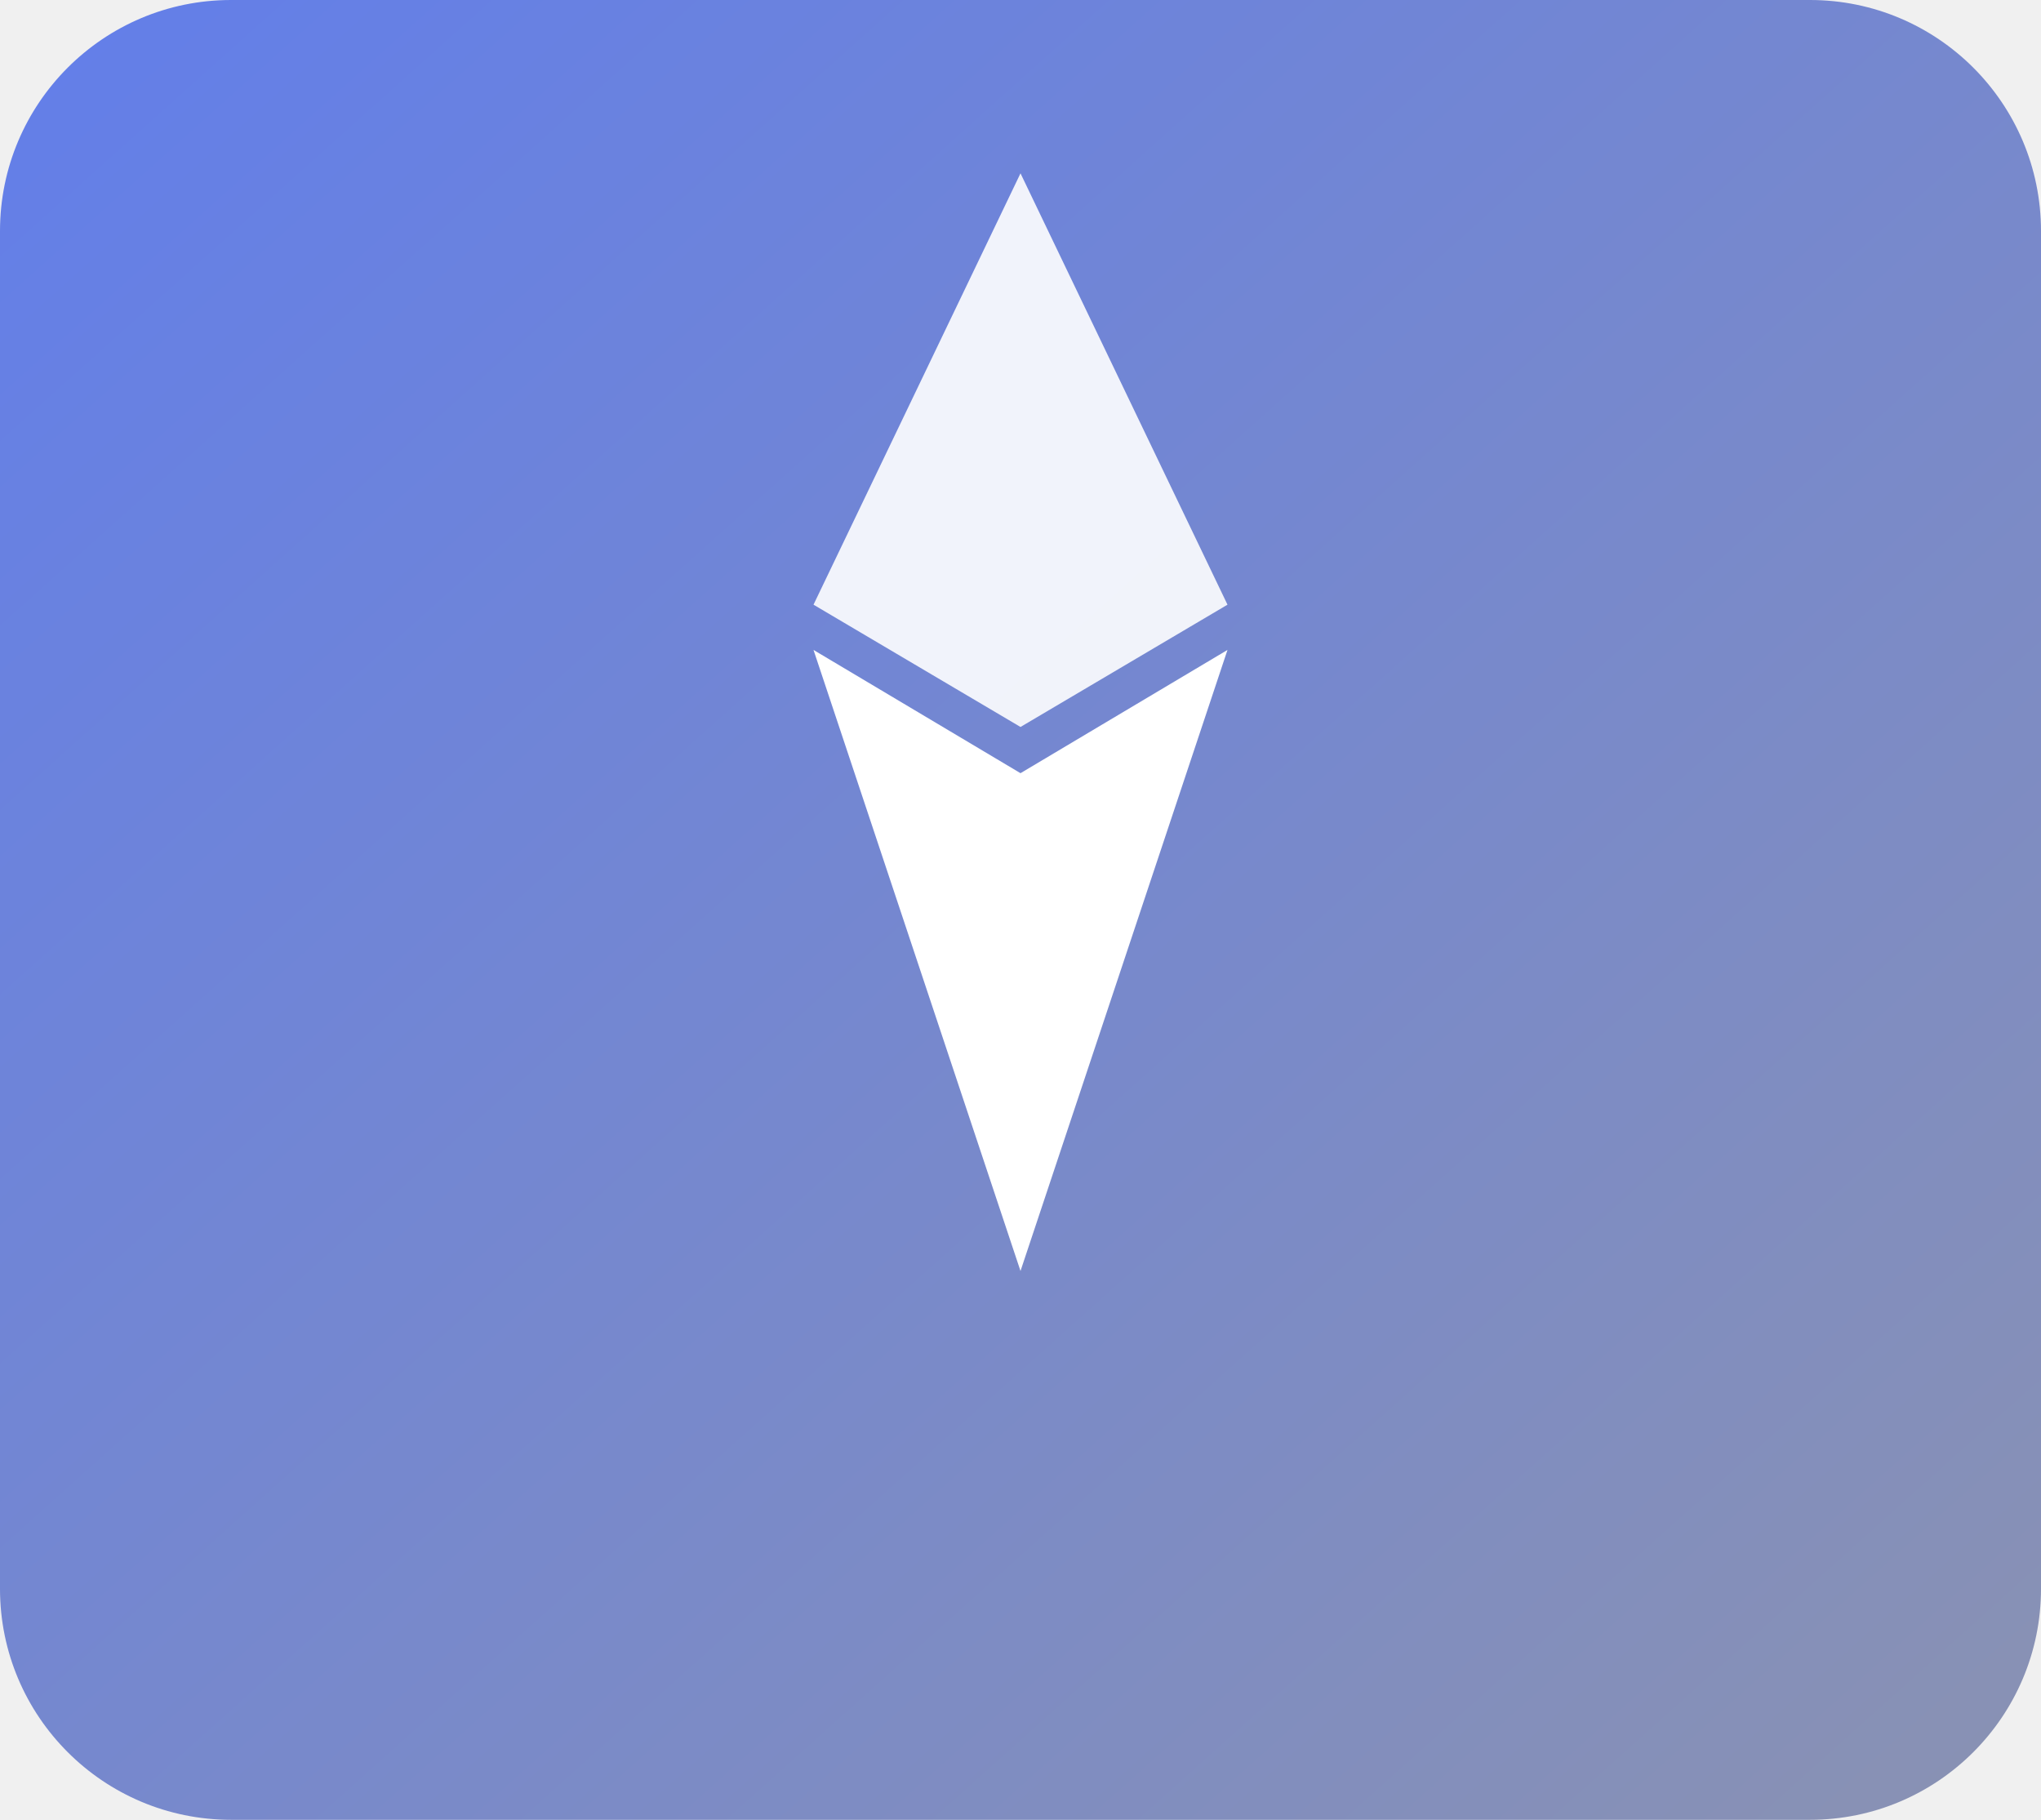
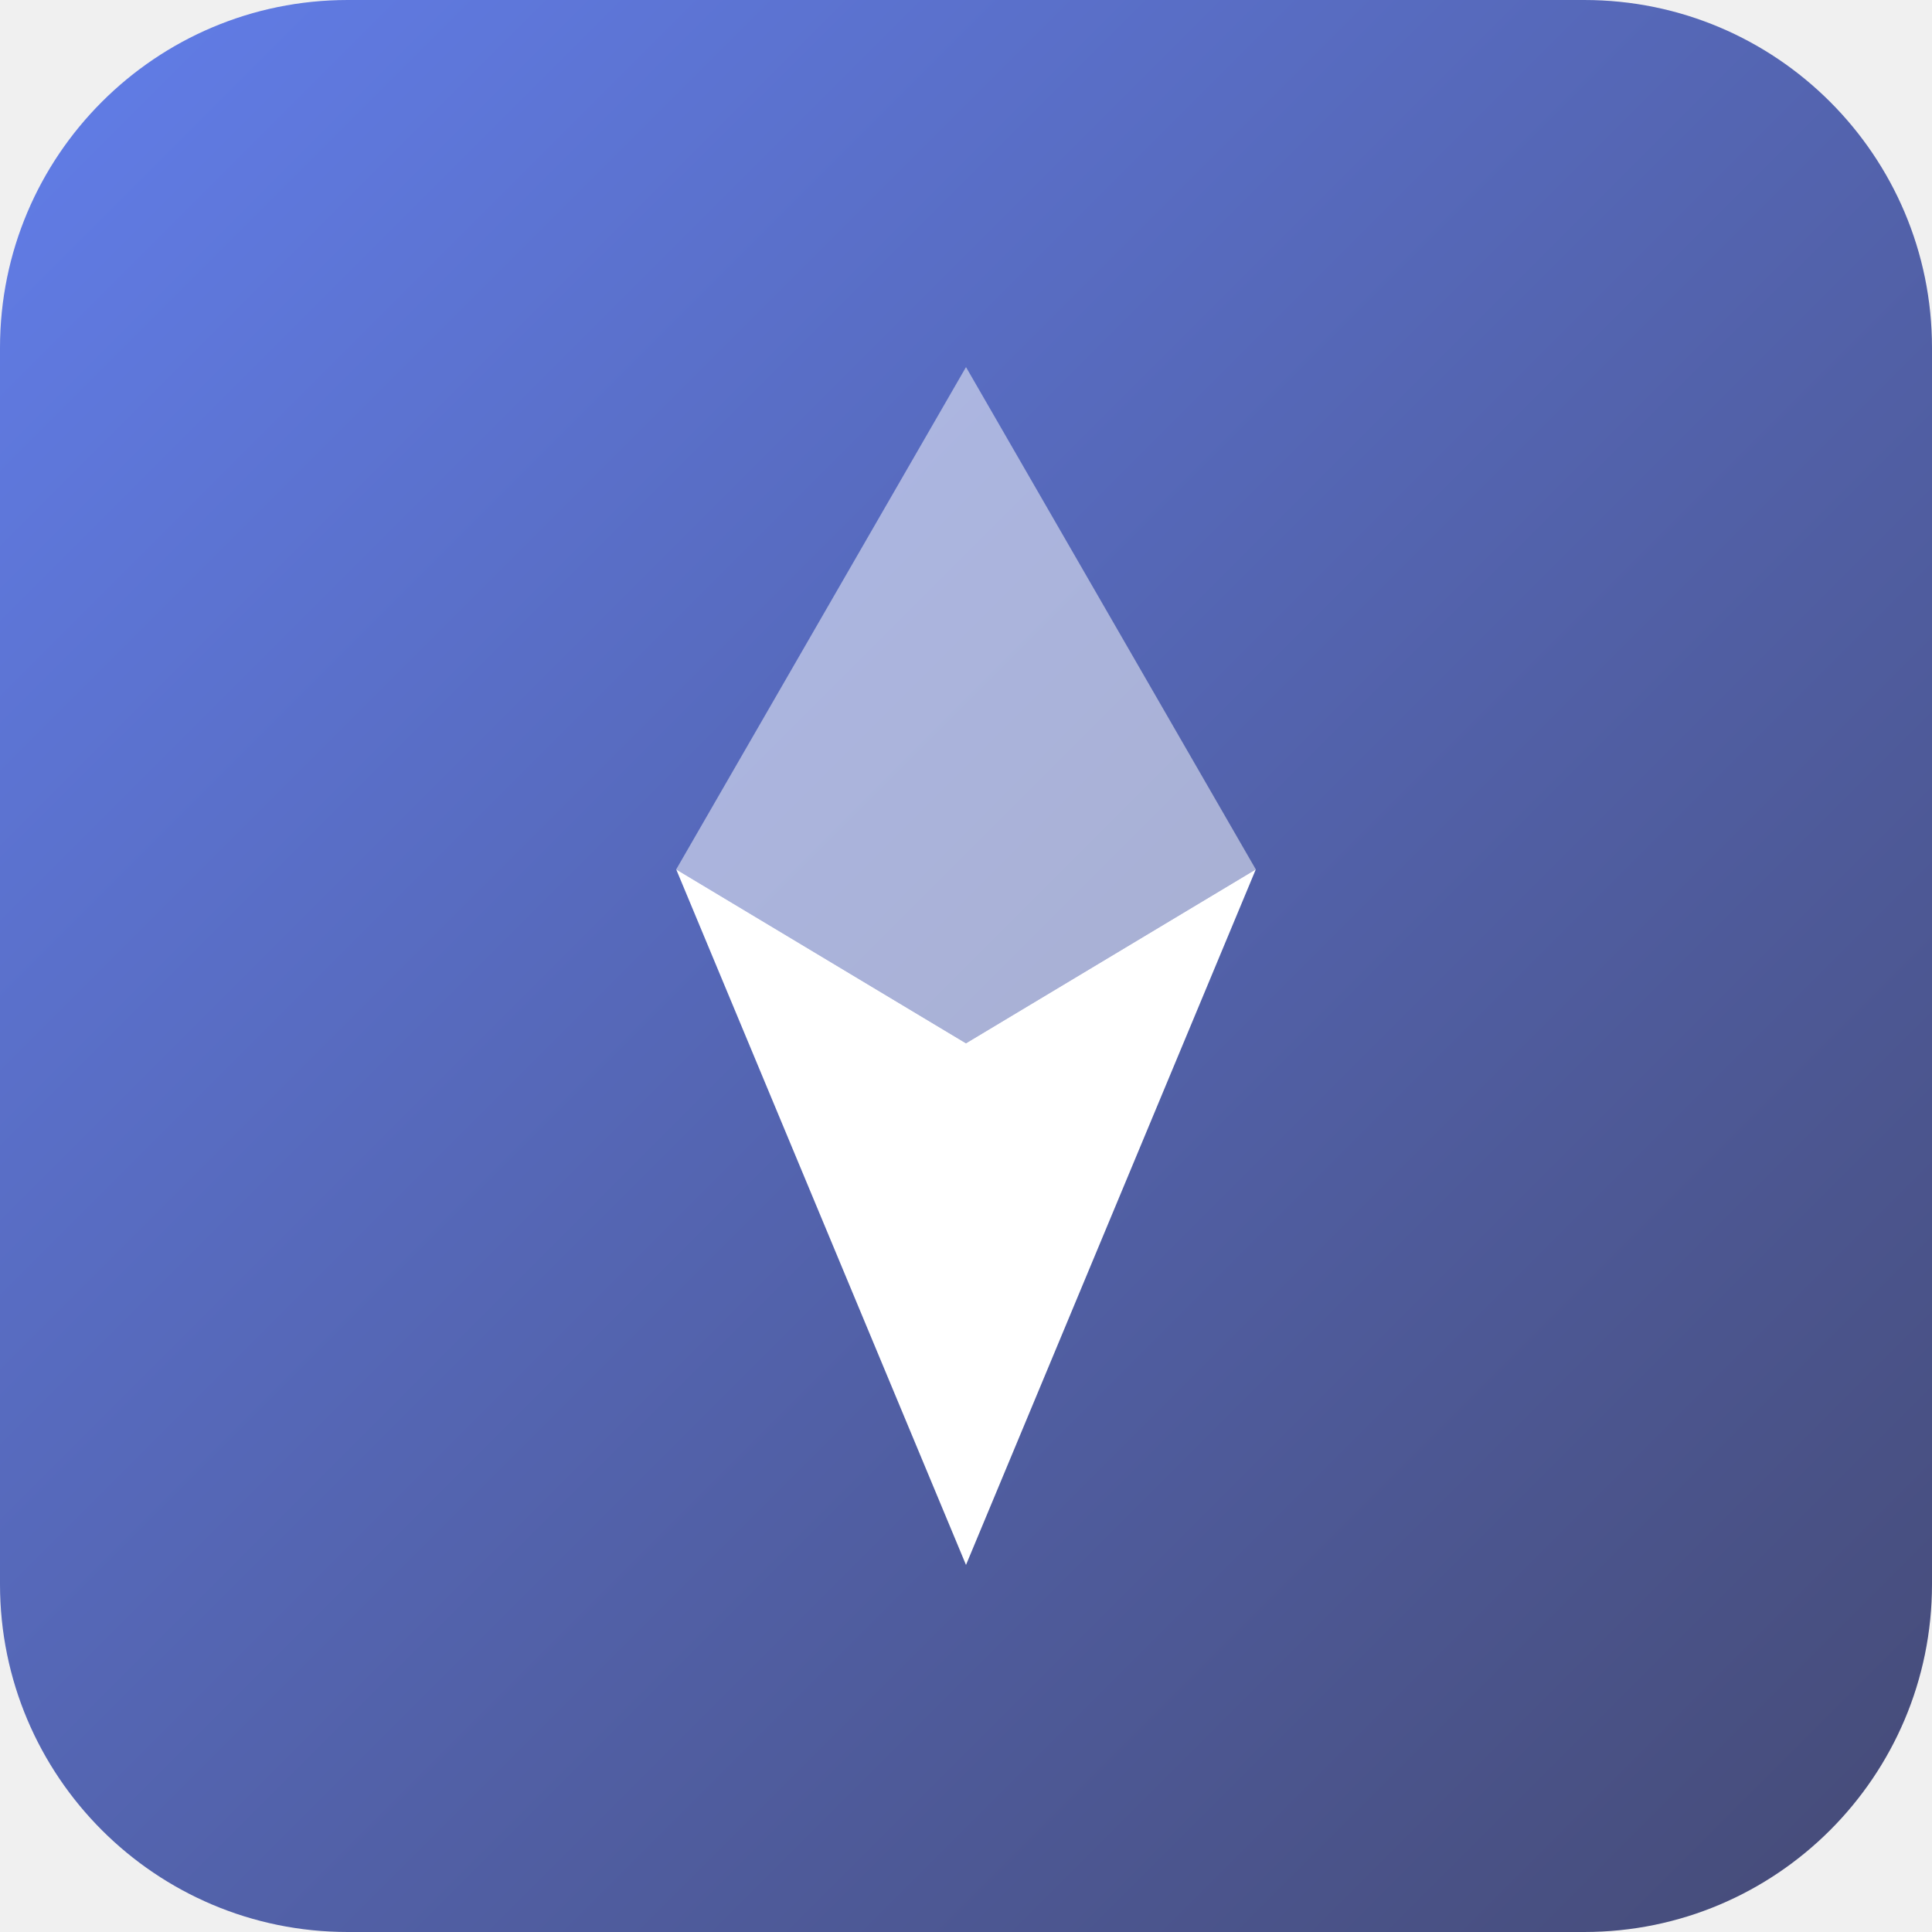
- <svg xmlns="http://www.w3.org/2000/svg" viewBox="0 0 212 189" width="212" height="189">
+ <svg xmlns="http://www.w3.org/2000/svg" viewBox="0 0 200 200" width="200" height="200">
  <defs>
-     <linearGradient id="eth-bg" x1="0%" y1="0%" x2="100%" y2="100%">
-       <stop offset="0%" style="stop-color:#627EEA" />
-       <stop offset="100%" style="stop-color:#8A92B2" />
+     <linearGradient id="ethGrad" x1="0" y1="0" x2="1" y2="1">
+       <stop offset="0%" stop-color="#627EEA" />
+       <stop offset="100%" stop-color="#454A75" />
    </linearGradient>
  </defs>
-   <rect width="212" height="189" rx="24" fill="url(#eth-bg)" />
-   <g transform="translate(62,18)">
-     <path d="M44 0L22.5 44.8 44 57.5 65.5 44.8 44 0z" fill="white" opacity="0.9" />
-     <path d="M44 62.3L22.5 49.5 44 114 65.5 49.5 44 62.3z" fill="white" />
+   <rect width="200" height="200" rx="36" fill="url(#ethGrad)" />
+   <g transform="translate(45,22)">
+     <path d="M55 16L25 68l30 18 30-18L55 16z" fill="white" opacity="0.5" />
+     <path d="M55 86l-30-18L55 140l30-72-30 18z" fill="white" />
  </g>
</svg>
